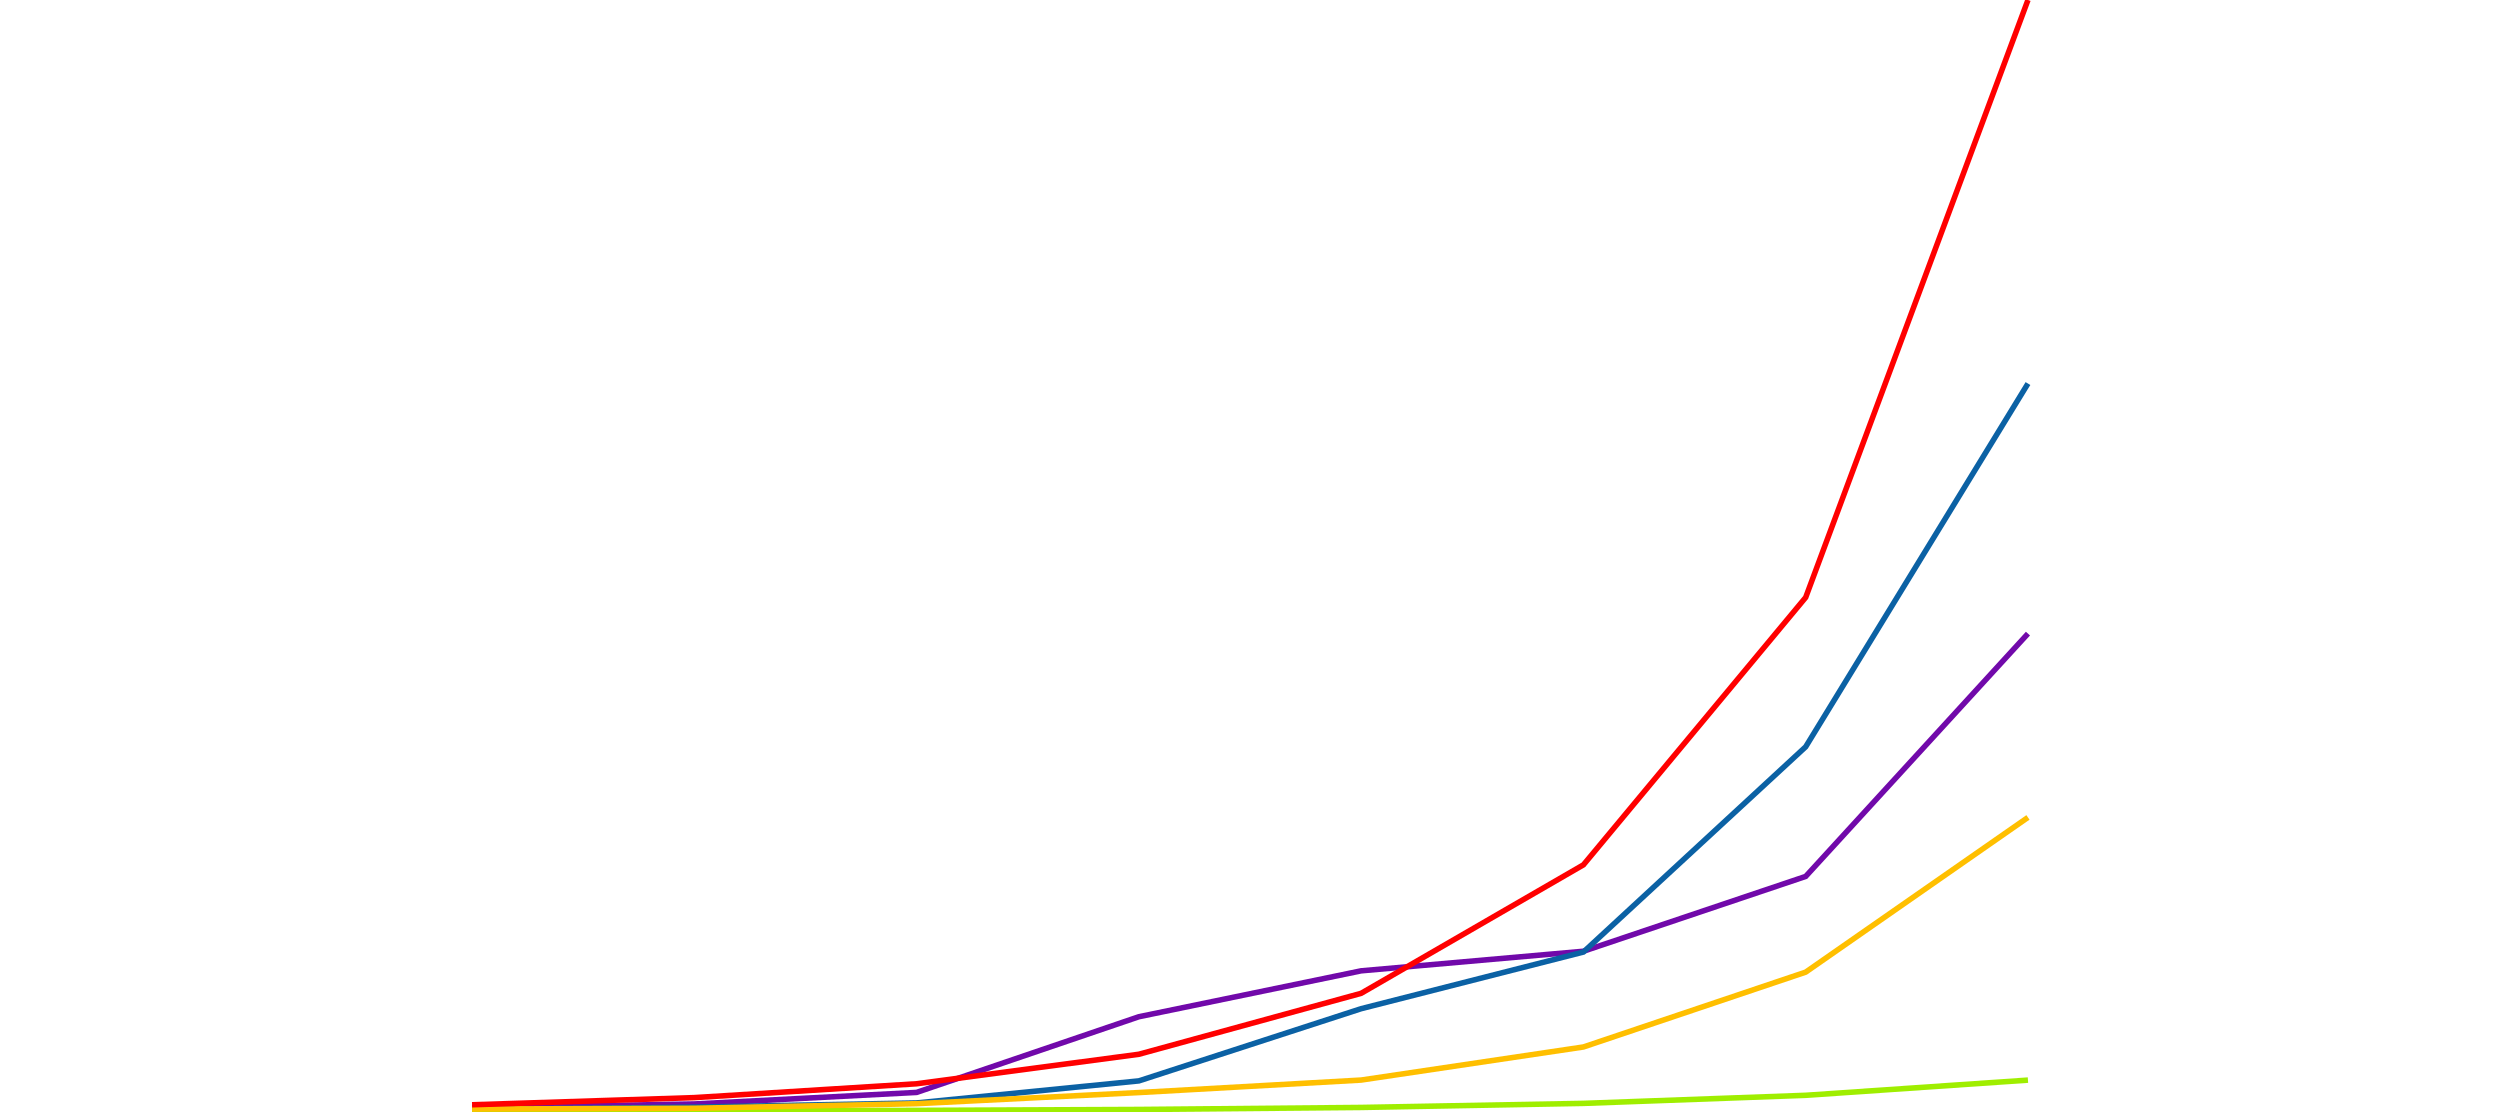
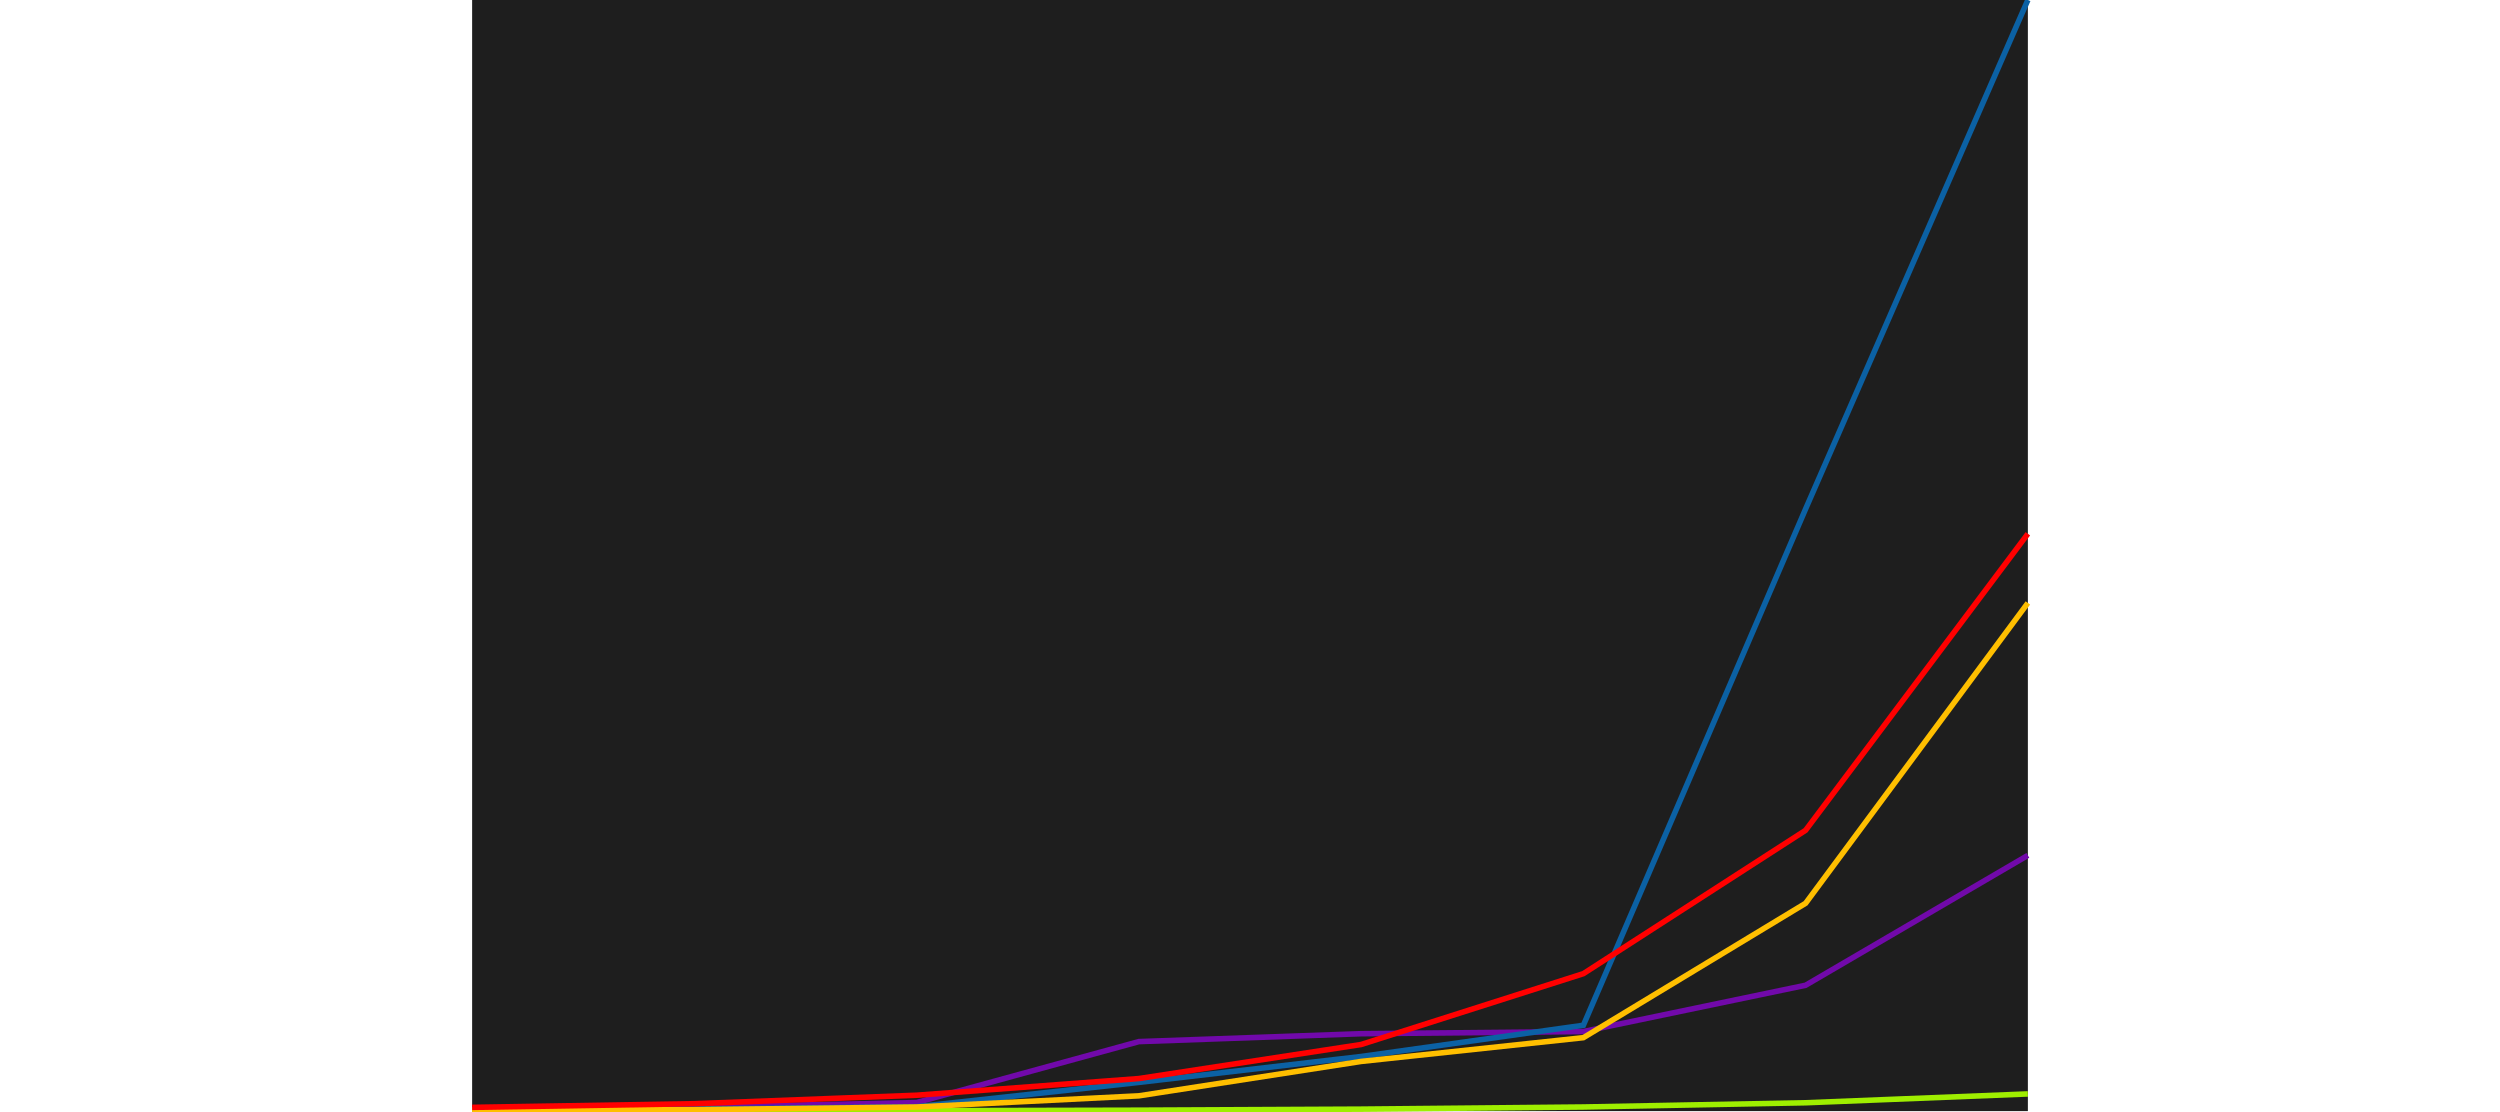
<svg xmlns="http://www.w3.org/2000/svg" height="400" width="900" stroke-opacity="1" version="1.1" stroke="rgb(0,0,0)" font-size="1" viewBox="0.0 0.0 900.0 400.0">
  <defs />
+   <g fill-opacity="1.0" stroke-miterlimit="10.0" stroke-opacity="1.0" stroke-linecap="butt" stroke-linejoin="miter" fill="rgb(30,30,30)" stroke-width="0.0" stroke="rgb(0,0,0)">
+     <path d="M 730.033,400 l -0,-400 h -560.066 l -0,400 Z" />
+   </g>
  <g fill-opacity="0.0" stroke-miterlimit="10.0" stroke-opacity="1.0" stroke-linecap="butt" stroke-linejoin="miter" fill="rgb(0,0,0)" stroke-width="2.0" stroke="rgb(113,9,170)">
-     <path d="M 169.938,398.787 l 80.018,-1.363 l 80.018,-4.154 l 80.018,-27.246 l 80.018,-16.527 l 80.018,-7.048 l 80.018,-26.939 l 80.018,-87.409 " />
+     <path d="M 169.967,399.361 l 80.009,-0.747 l 80.009,-1.693 l 80.009,-21.945 l 80.009,-2.841 l 80.009,-0.777 l 80.009,-16.668 l 80.009,-46.759 " />
  </g>
  <g fill-opacity="0.0" stroke-miterlimit="10.0" stroke-opacity="1.0" stroke-linecap="butt" stroke-linejoin="miter" fill="rgb(0,0,0)" stroke-width="2.0" stroke="rgb(11,97,164)">
-     <path d="M 169.938,399.381 l 80.018,-0.818 l 80.018,-1.506 l 80.018,-7.938 l 80.018,-25.992 l 80.018,-20.393 l 80.018,-73.888 l 80.018,-130.765 " />
+     <path d="M 169.967,399.647 l 80.009,-0.411 l 80.009,-0.824 l 80.009,-8.75 l 80.009,-9.324 l 80.009,-11.242 l 80.009,-185.887 l 80.009,-183.209 " />
  </g>
  <g fill-opacity="0.0" stroke-miterlimit="10.0" stroke-opacity="1.0" stroke-linecap="butt" stroke-linejoin="miter" fill="rgb(0,0,0)" stroke-width="2.0" stroke="rgb(159,238,0)">
-     <path d="M 169.938,400 l 80.018,-0.079 l 80.018,-0.182 l 80.018,-0.335 l 80.018,-0.722 l 80.018,-1.467 l 80.018,-2.906 l 80.018,-5.473 " />
+     <path d="M 169.967,400 l 80.009,-0.047 l 80.009,-0.094 l 80.009,-0.19 l 80.009,-0.377 l 80.009,-0.774 l 80.009,-1.525 l 80.009,-3.179 " />
  </g>
  <g fill-opacity="0.0" stroke-miterlimit="10.0" stroke-opacity="1.0" stroke-linecap="butt" stroke-linejoin="miter" fill="rgb(0,0,0)" stroke-width="2.0" stroke="rgb(255,191,0)">
-     <path d="M 169.938,399.248 l 80.018,-0.274 l 80.018,-1.649 l 80.018,-4.004 l 80.018,-4.5 l 80.018,-11.911 l 80.018,-26.943 l 80.018,-55.7 " />
+     <path d="M 169.967,399.591 l 80.009,-0.107 l 80.009,-0.971 l 80.009,-4.014 l 80.009,-12.386 l 80.009,-8.551 l 80.009,-48.389 l 80.009,-108.109 " />
  </g>
  <g fill-opacity="0.0" stroke-miterlimit="10.0" stroke-opacity="1.0" stroke-linecap="butt" stroke-linejoin="miter" fill="rgb(0,0,0)" stroke-width="2.0" stroke="rgb(255,0,0)">
-     <path d="M 169.938,397.716 l 80.018,-2.578 l 80.018,-4.984 l 80.018,-10.622 l 80.018,-21.938 l 80.018,-46.252 l 80.018,-96.27 l 80.018,-215.071 " />
+     <path d="M 169.967,398.651 l 80.009,-1.322 l 80.009,-3.05 l 80.009,-5.998 l 80.009,-12.261 l 80.009,-25.504 l 80.009,-51.615 l 80.009,-106.741 " />
  </g>
</svg>
